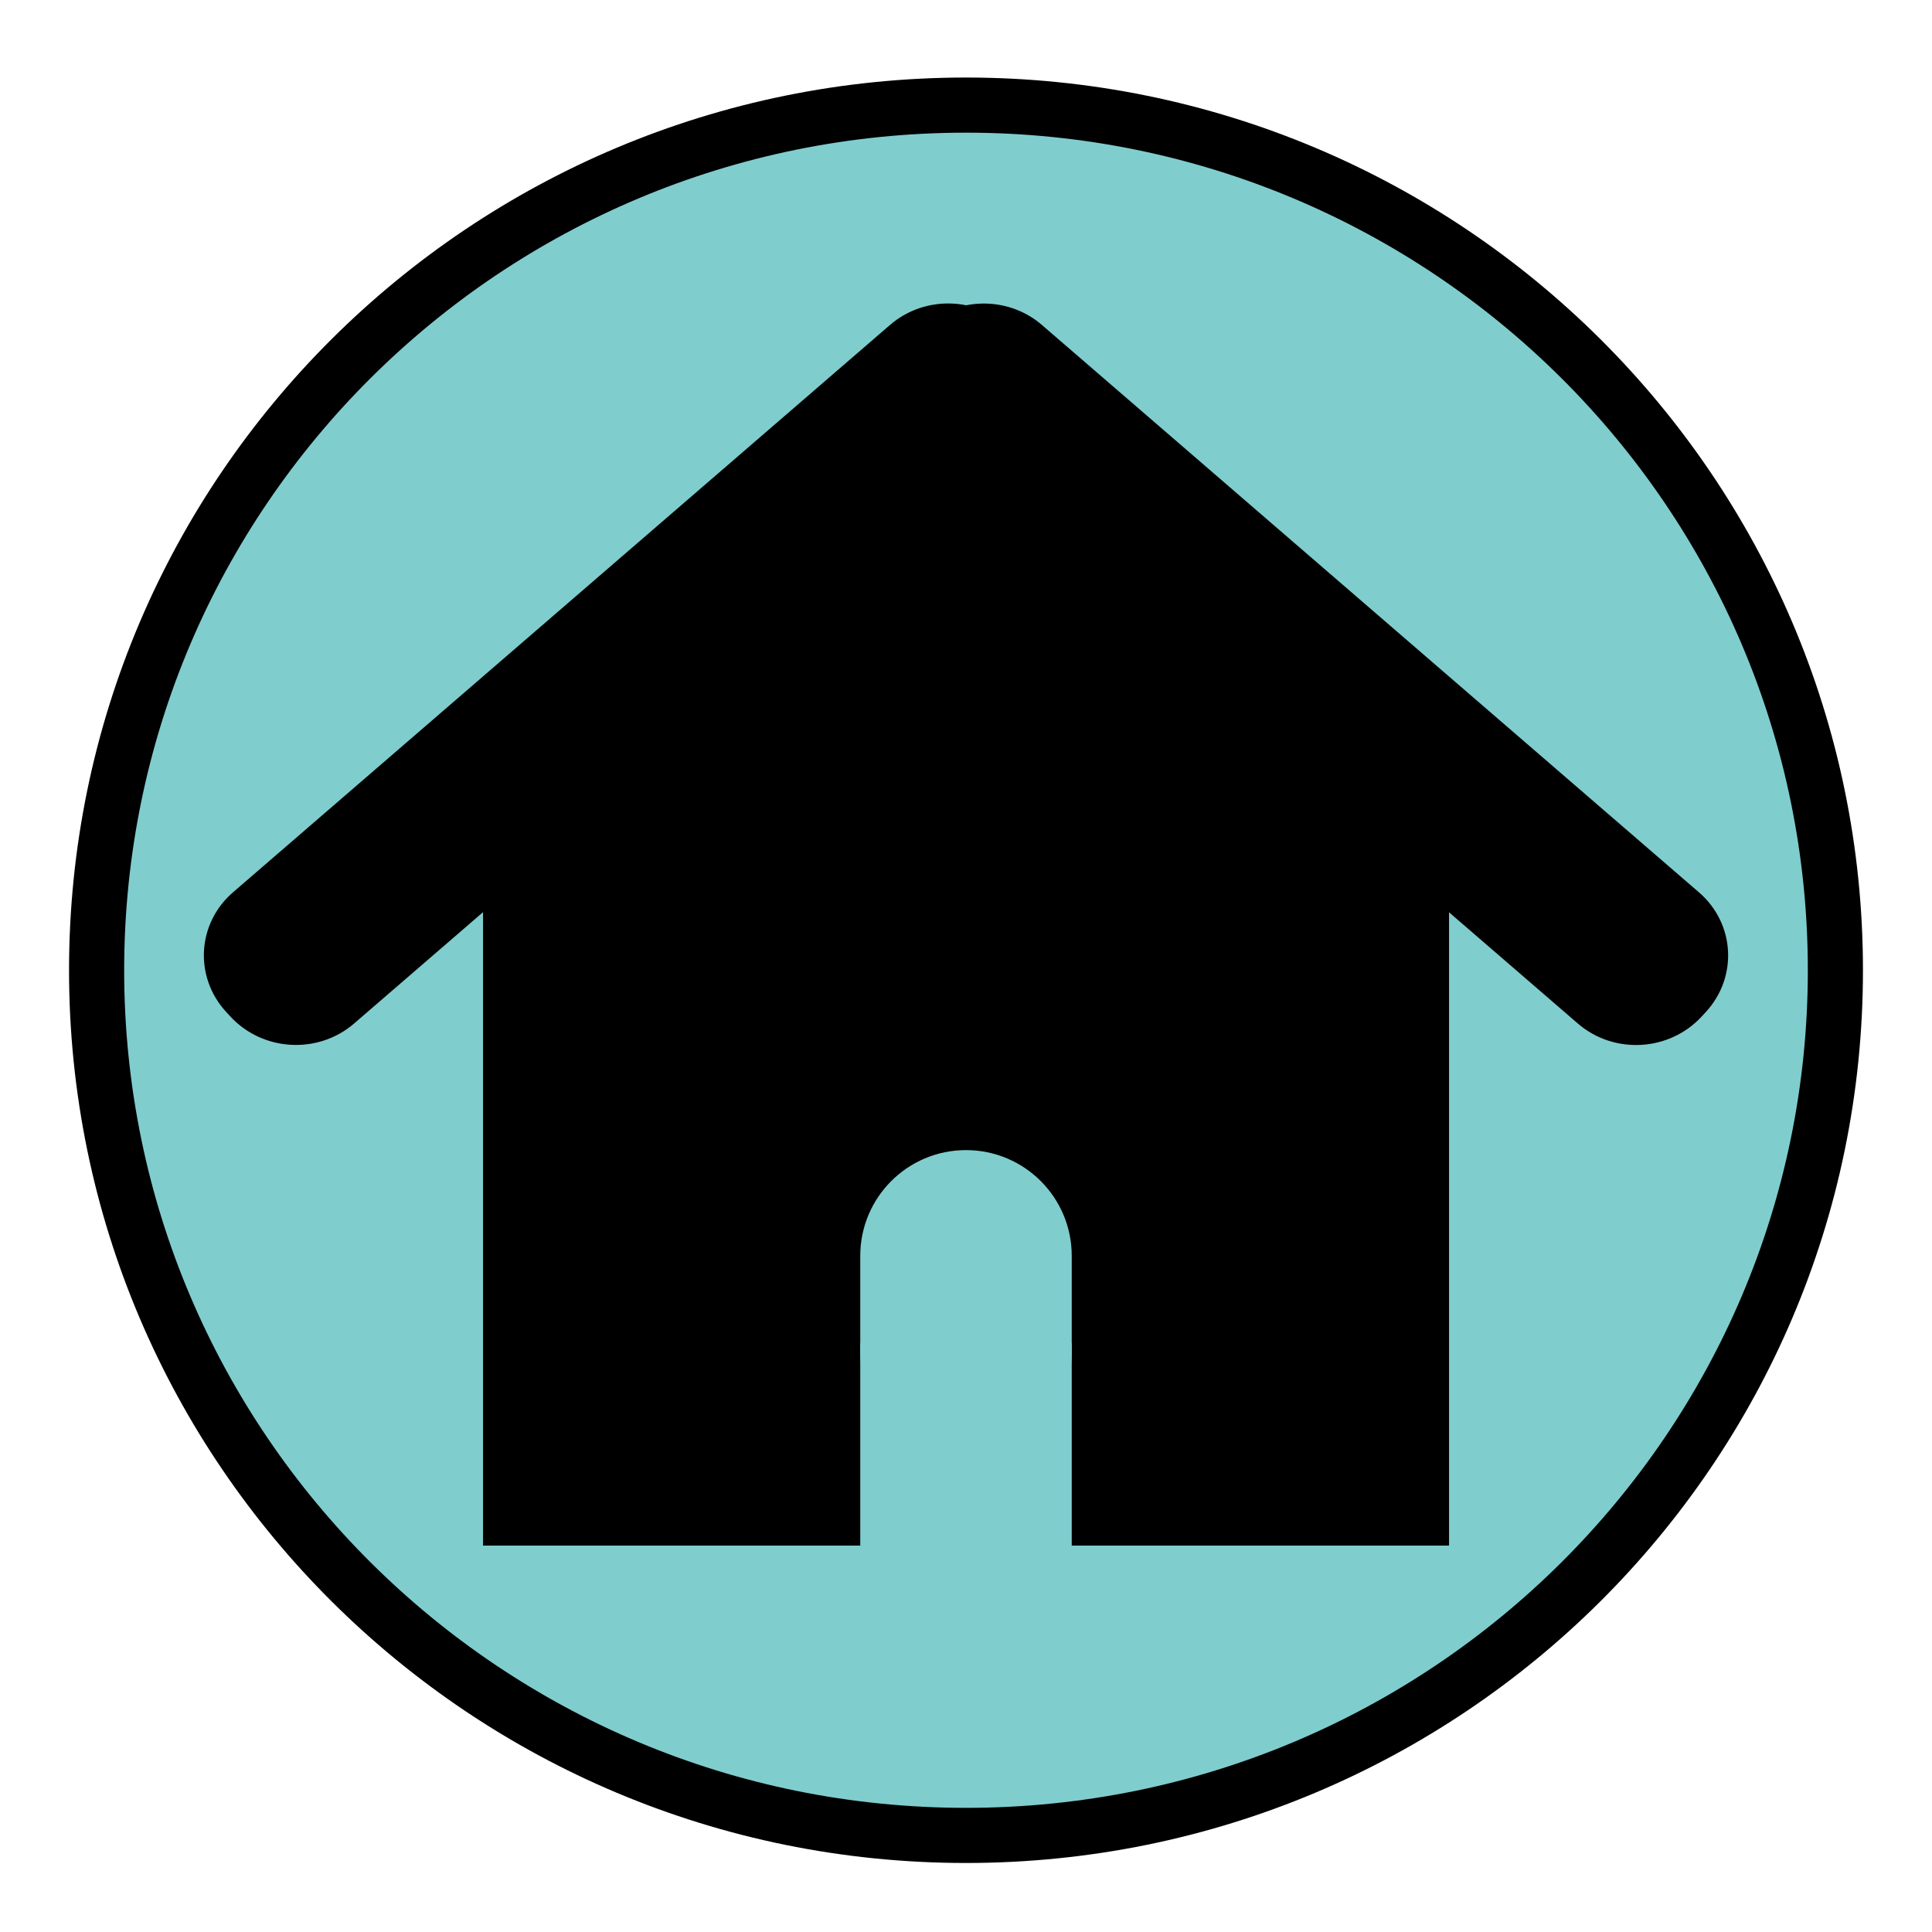
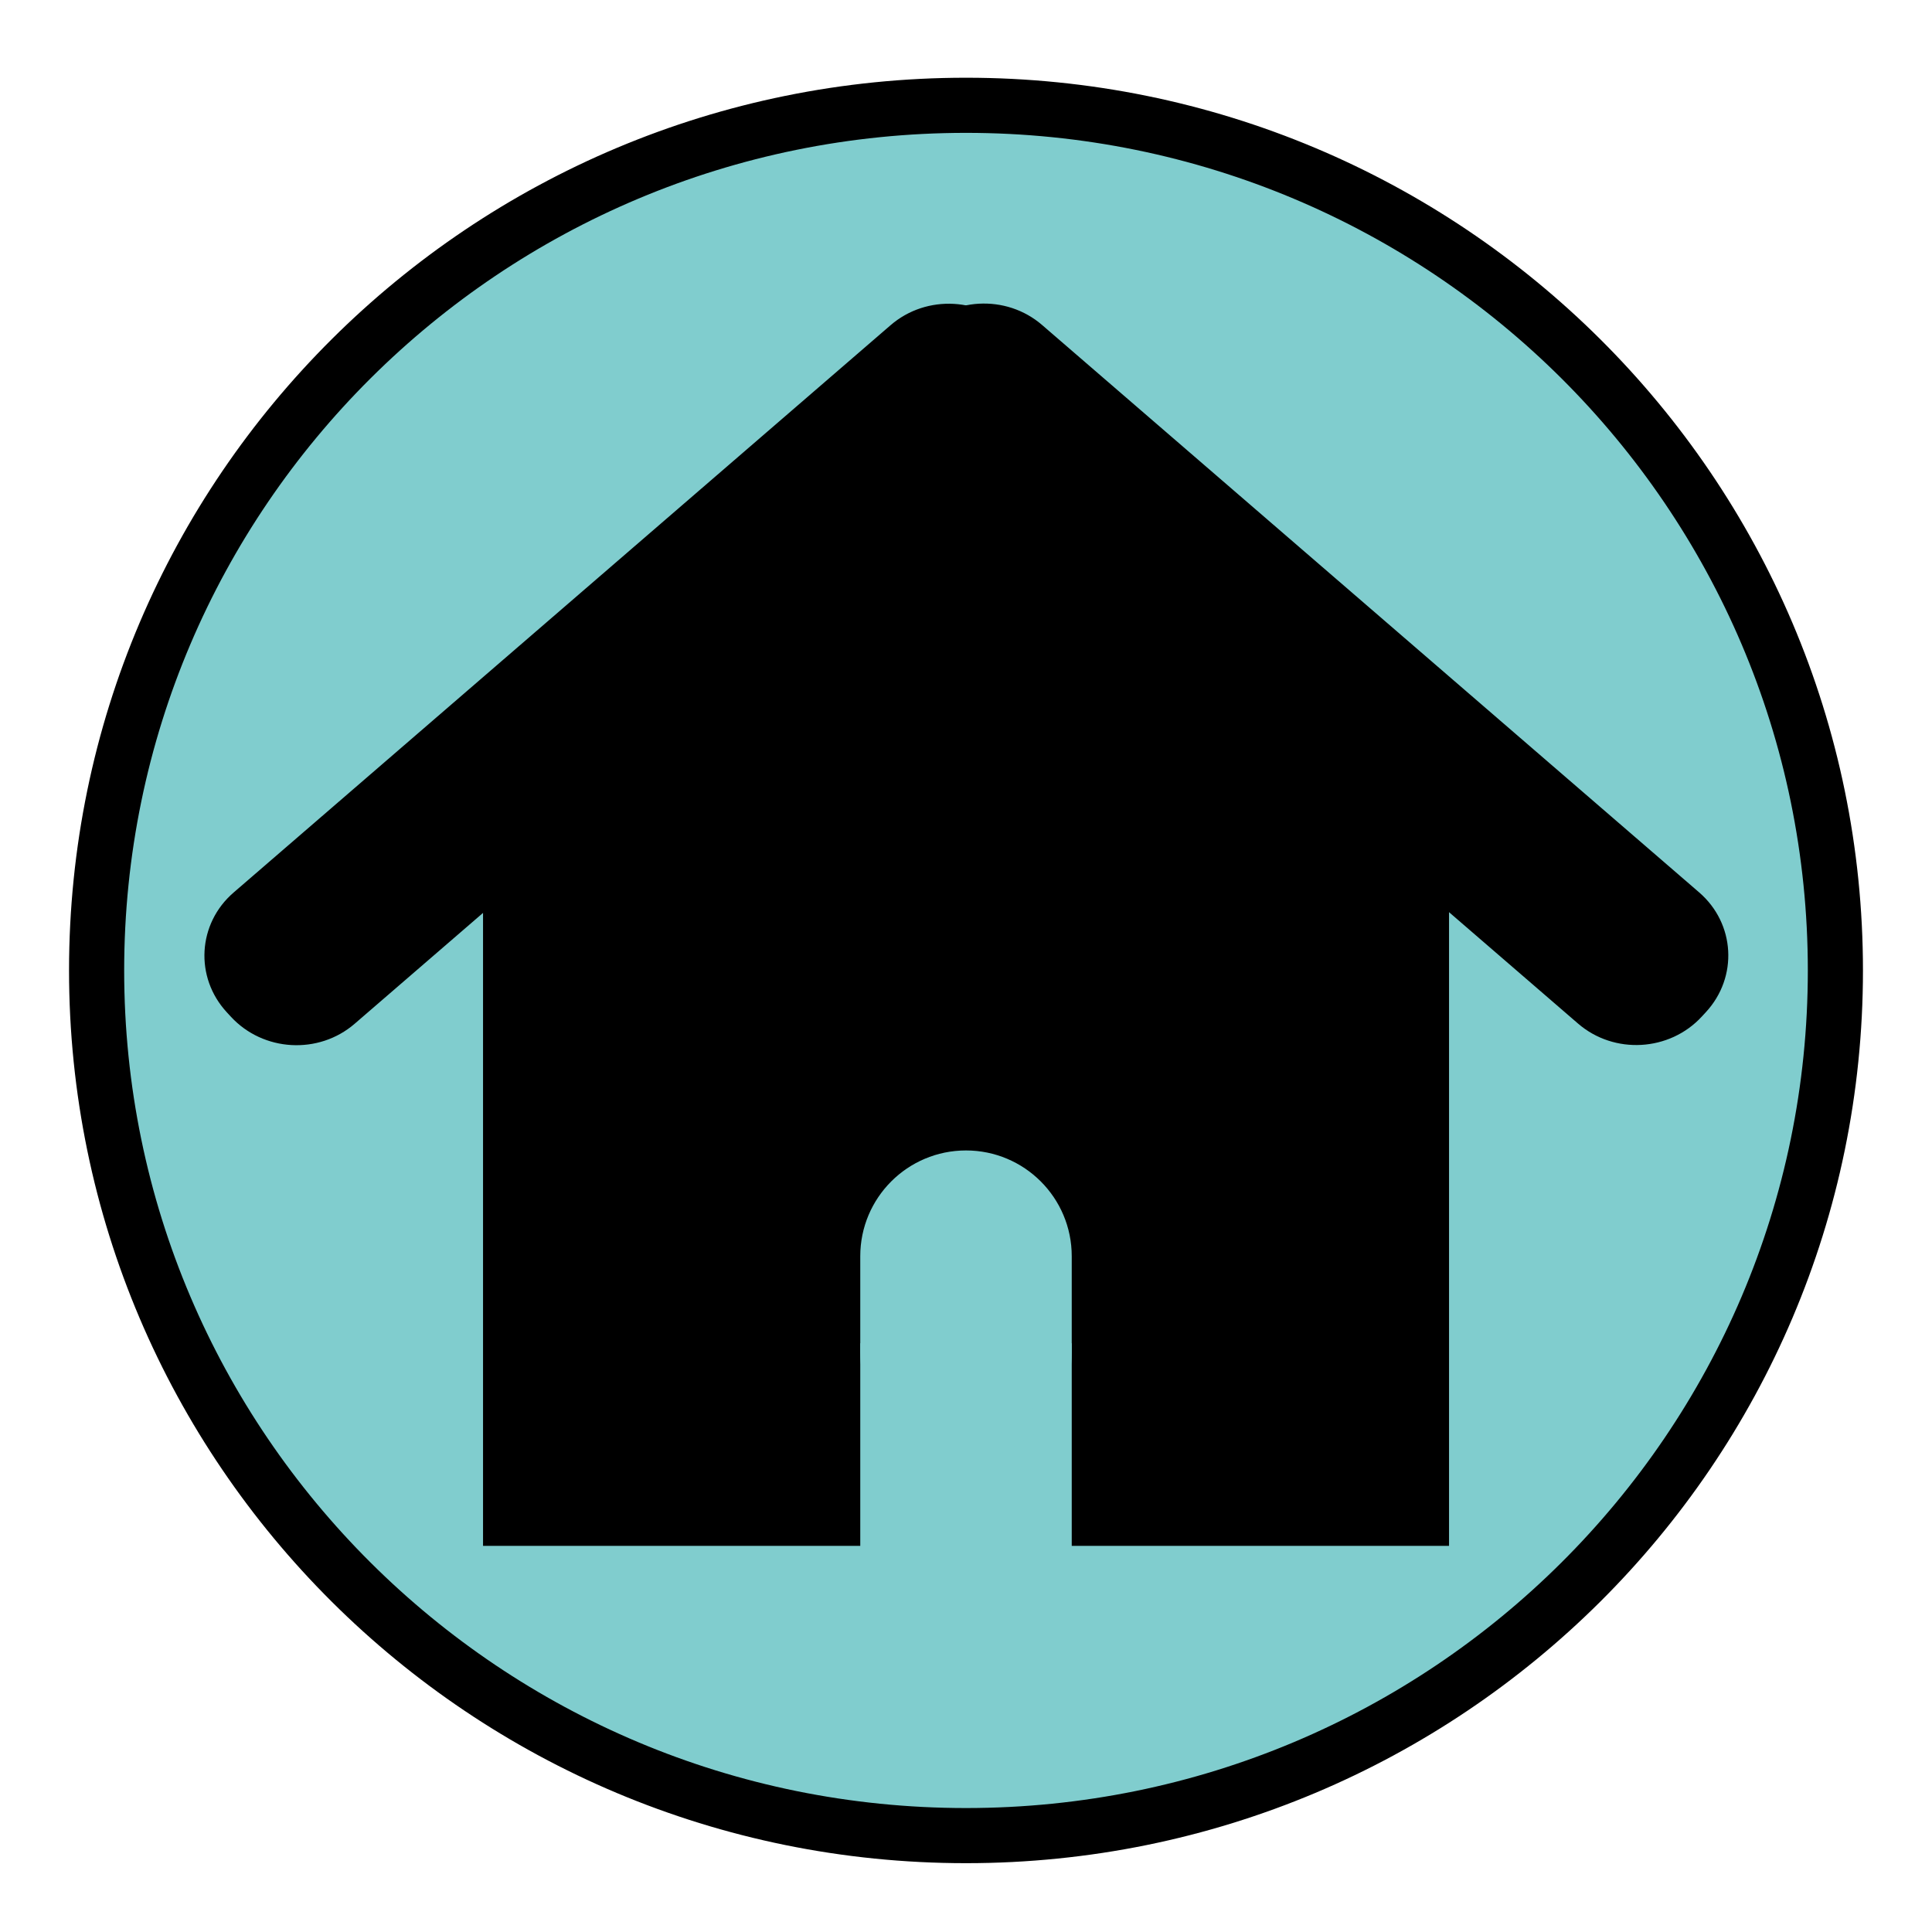
- <svg xmlns="http://www.w3.org/2000/svg" width="100" height="100" viewBox="0 0 26.458 26.458" version="1.1" id="svg8">
-   <defs id="defs2" />
-   <g id="layer1" transform="translate(0,-270.5417)" style="opacity:1">
-     <ellipse style="opacity:1;fill:#80cdce;fill-opacity:1;stroke:#000000;stroke-width:0.755;stroke-miterlimit:4;stroke-dasharray:none;stroke-opacity:1" id="path1021" cx="13.229" cy="283.829" rx="11.906" ry="11.848" />
-     <rect style="opacity:1;fill:#000000;fill-opacity:1;stroke:#000000;stroke-width:0;stroke-miterlimit:4;stroke-dasharray:none;stroke-opacity:1" id="rect4910" width="13.229" height="9.26" x="6.615" y="282.448" />
-     <path style="opacity:1;fill:#000000;fill-opacity:1;stroke:#000000;stroke-width:0.182;stroke-miterlimit:4;stroke-dasharray:none;stroke-opacity:1" id="path4932" d="m 13.229,279.802 3.437,5.953 -6.874,0 z" transform="matrix(1.924501,0,0,1.111112,-12.23038,-35.05799)" />
-     <rect style="opacity:1;fill:#80cdce;fill-opacity:1;stroke:#80cdce;stroke-width:0.25;stroke-miterlimit:4;stroke-dasharray:none;stroke-opacity:1" id="rect4934" width="2.646" height="2.646" x="11.906" y="289.062" ry="2.7702181e-05" />
-     <rect style="opacity:1;fill:#80cdce;fill-opacity:1;stroke:#80cdce;stroke-width:0.25;stroke-miterlimit:4;stroke-dasharray:none;stroke-opacity:1" id="rect4936" width="2.646" height="3.969" x="11.906" y="286.417" ry="1.323" />
-     <rect style="opacity:1;fill:#000000;fill-opacity:1;stroke:#000000;stroke-width:0.341;stroke-miterlimit:4;stroke-dasharray:none;stroke-opacity:1" id="rect5070" width="13.909" height="2.104" x="196.079" y="199.084" ry="1.01" transform="matrix(0.7568617,0.6535751,-0.6781858,0.7348905,0,0)" />
-     <rect style="opacity:1;fill:#000000;fill-opacity:1;stroke:#000000;stroke-width:0.341;stroke-miterlimit:4;stroke-dasharray:none;stroke-opacity:1" id="rect5070-9" width="13.909" height="2.104" x="176.624" y="216.385" ry="1.01" transform="matrix(-0.7568617,0.6535751,0.6781858,0.7348905,0,0)" />
+ <svg xmlns="http://www.w3.org/2000/svg" width="100" height="100" version="1.1" viewBox="0 0 26.458 26.458">
+   <g transform="translate(0 -270.54)">
+     <ellipse cx="13.229" cy="283.83" rx="11.906" ry="11.848" fill="#80cdce" stroke="#000" stroke-width=".755" />
+     <rect x="6.615" y="282.45" width="13.229" height="9.26" stroke-width="0" />
+     <g>
+       <path transform="matrix(1.9245 0 0 1.1111 -12.23 -35.058)" d="m13.229 279.8 3.437 5.953h-6.874z" stroke="#000" stroke-width=".182" />
+       <rect x="11.906" y="289.06" width="2.646" height="2.646" ry="2.7702e-5" fill="#80cdce" stroke="#80cdce" stroke-width=".25" />
+       <rect x="11.906" y="286.42" width="2.646" height="3.969" ry="1.323" fill="#80cdce" stroke="#80cdce" stroke-width=".25" />
+       <rect transform="matrix(.75686 .65358 -.67819 .73489 0 0)" x="196.08" y="199.08" width="13.909" height="2.104" ry="1.01" stroke="#000" stroke-width=".341" />
+       <rect transform="matrix(-.75686 .65358 .67819 .73489 0 0)" x="176.62" y="216.39" width="13.909" height="2.104" ry="1.01" stroke="#000" stroke-width=".341" />
+     </g>
  </g>
</svg>
